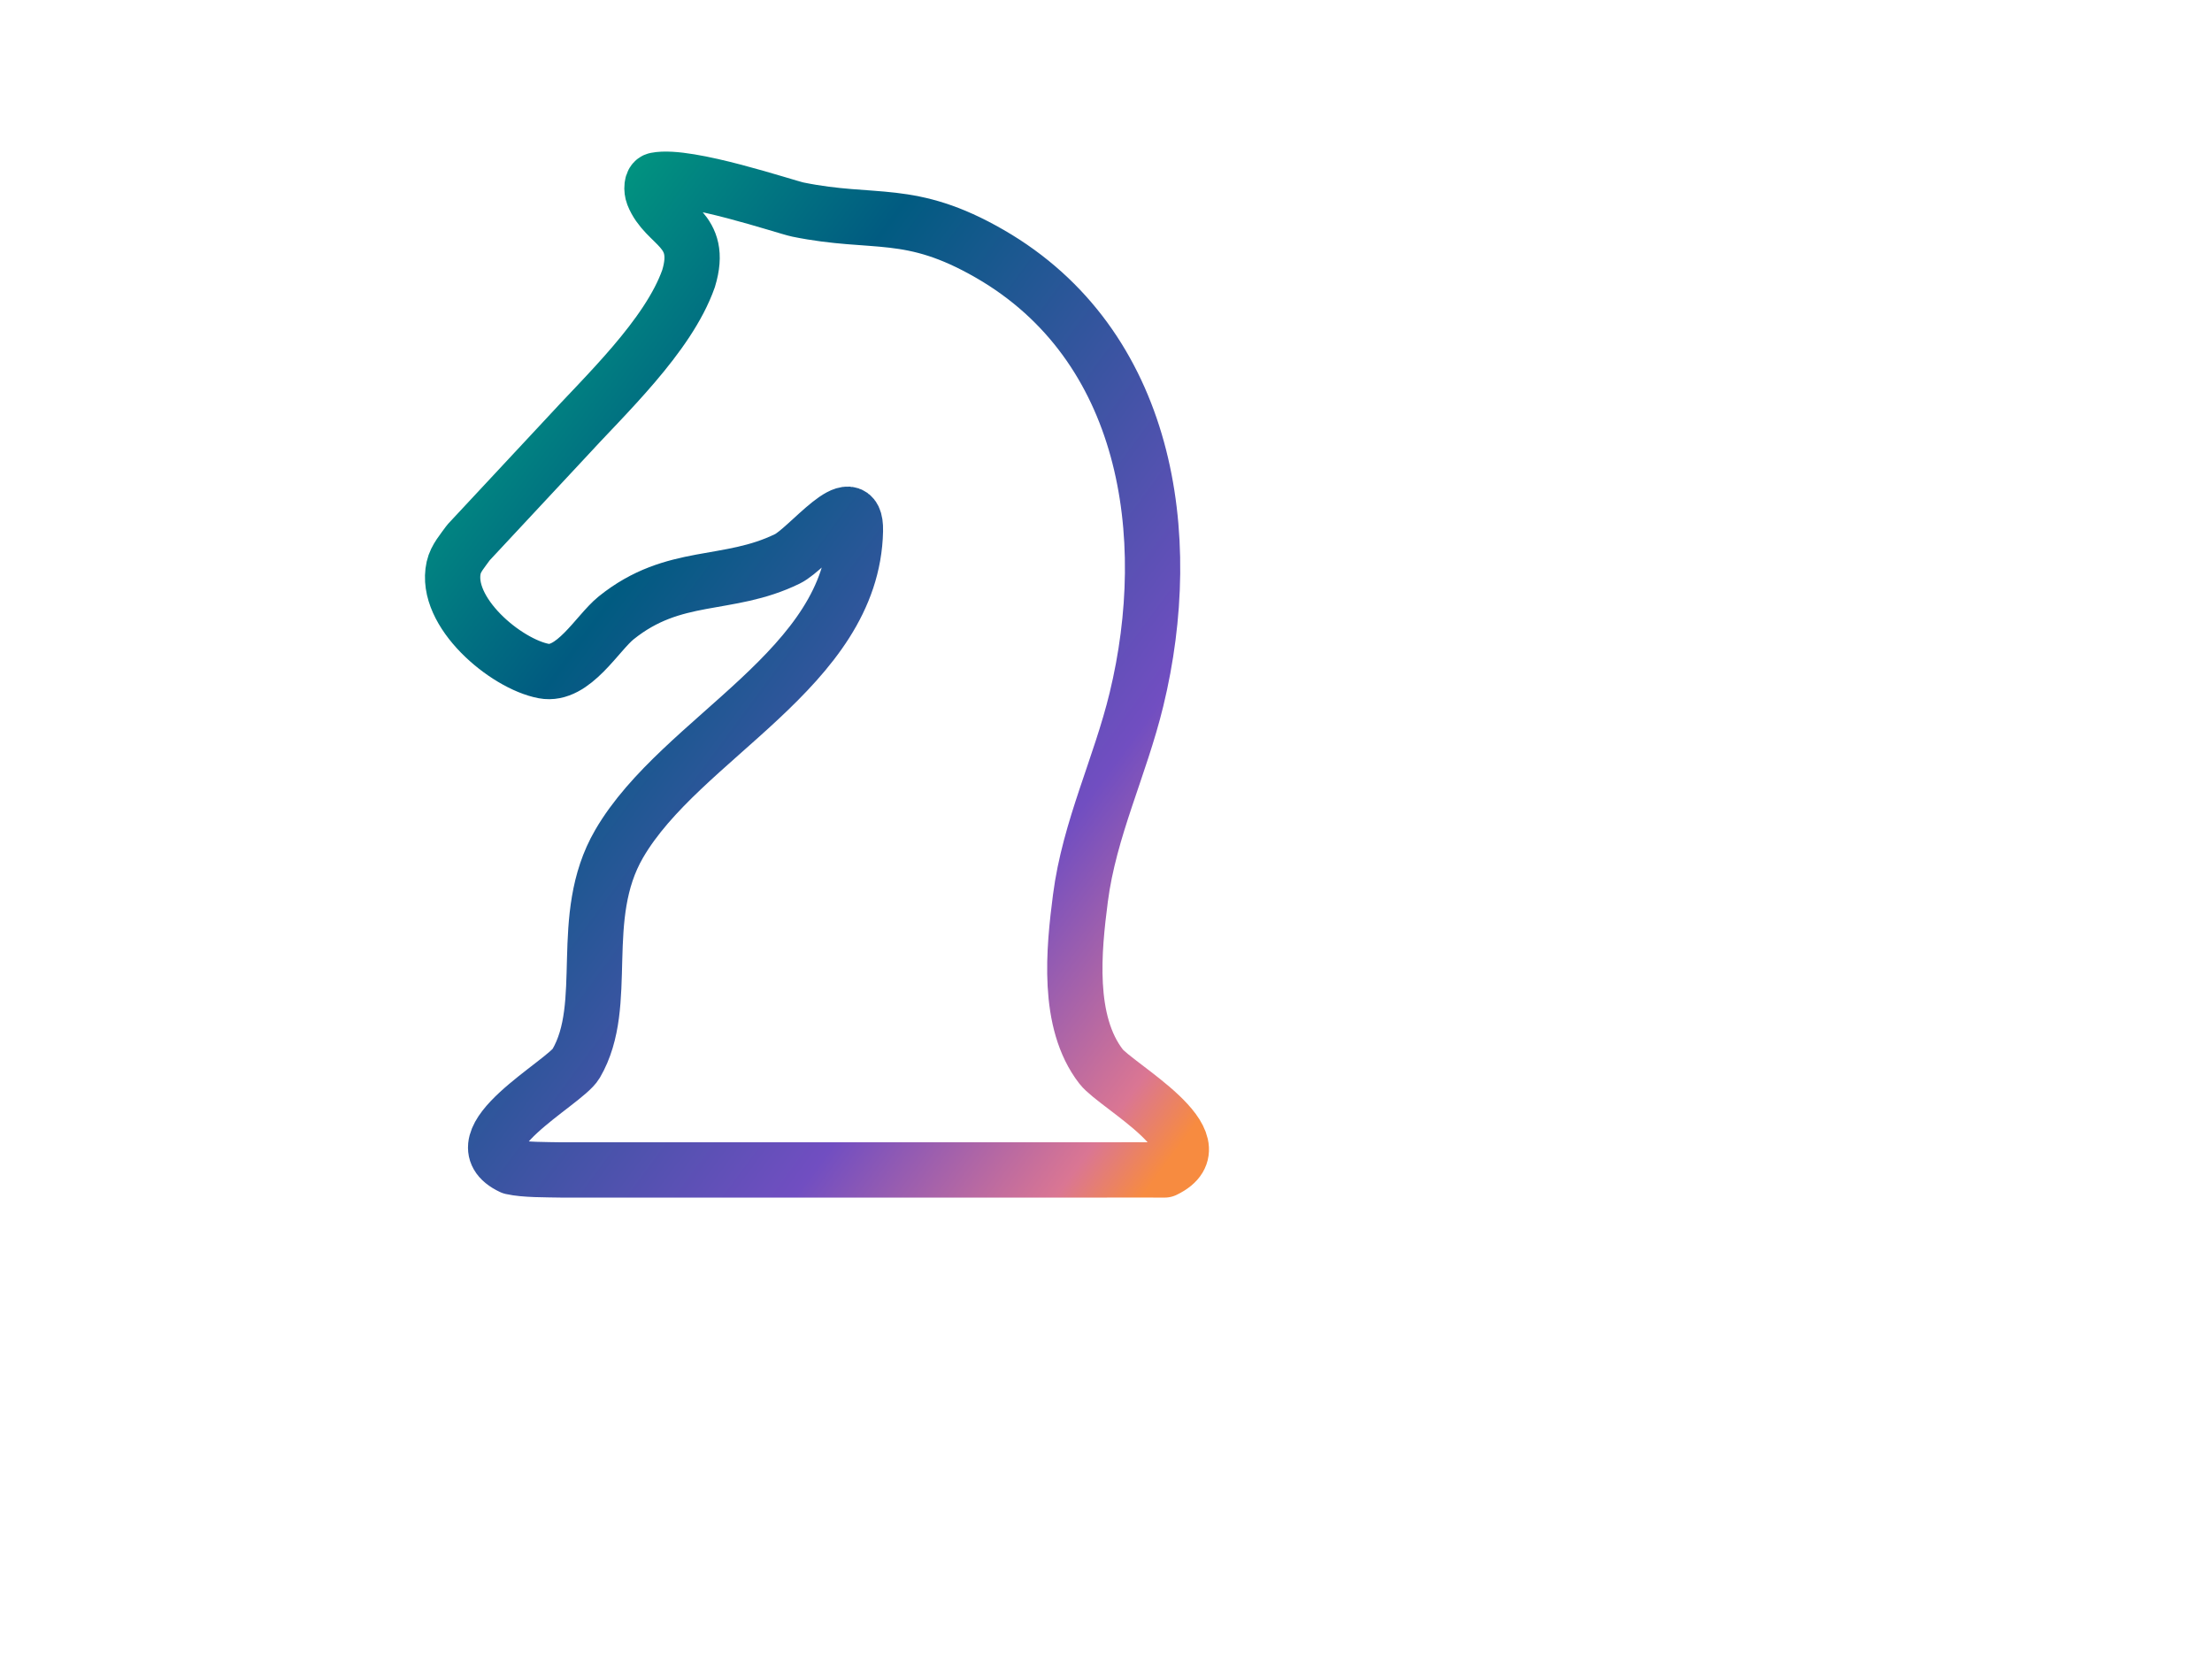
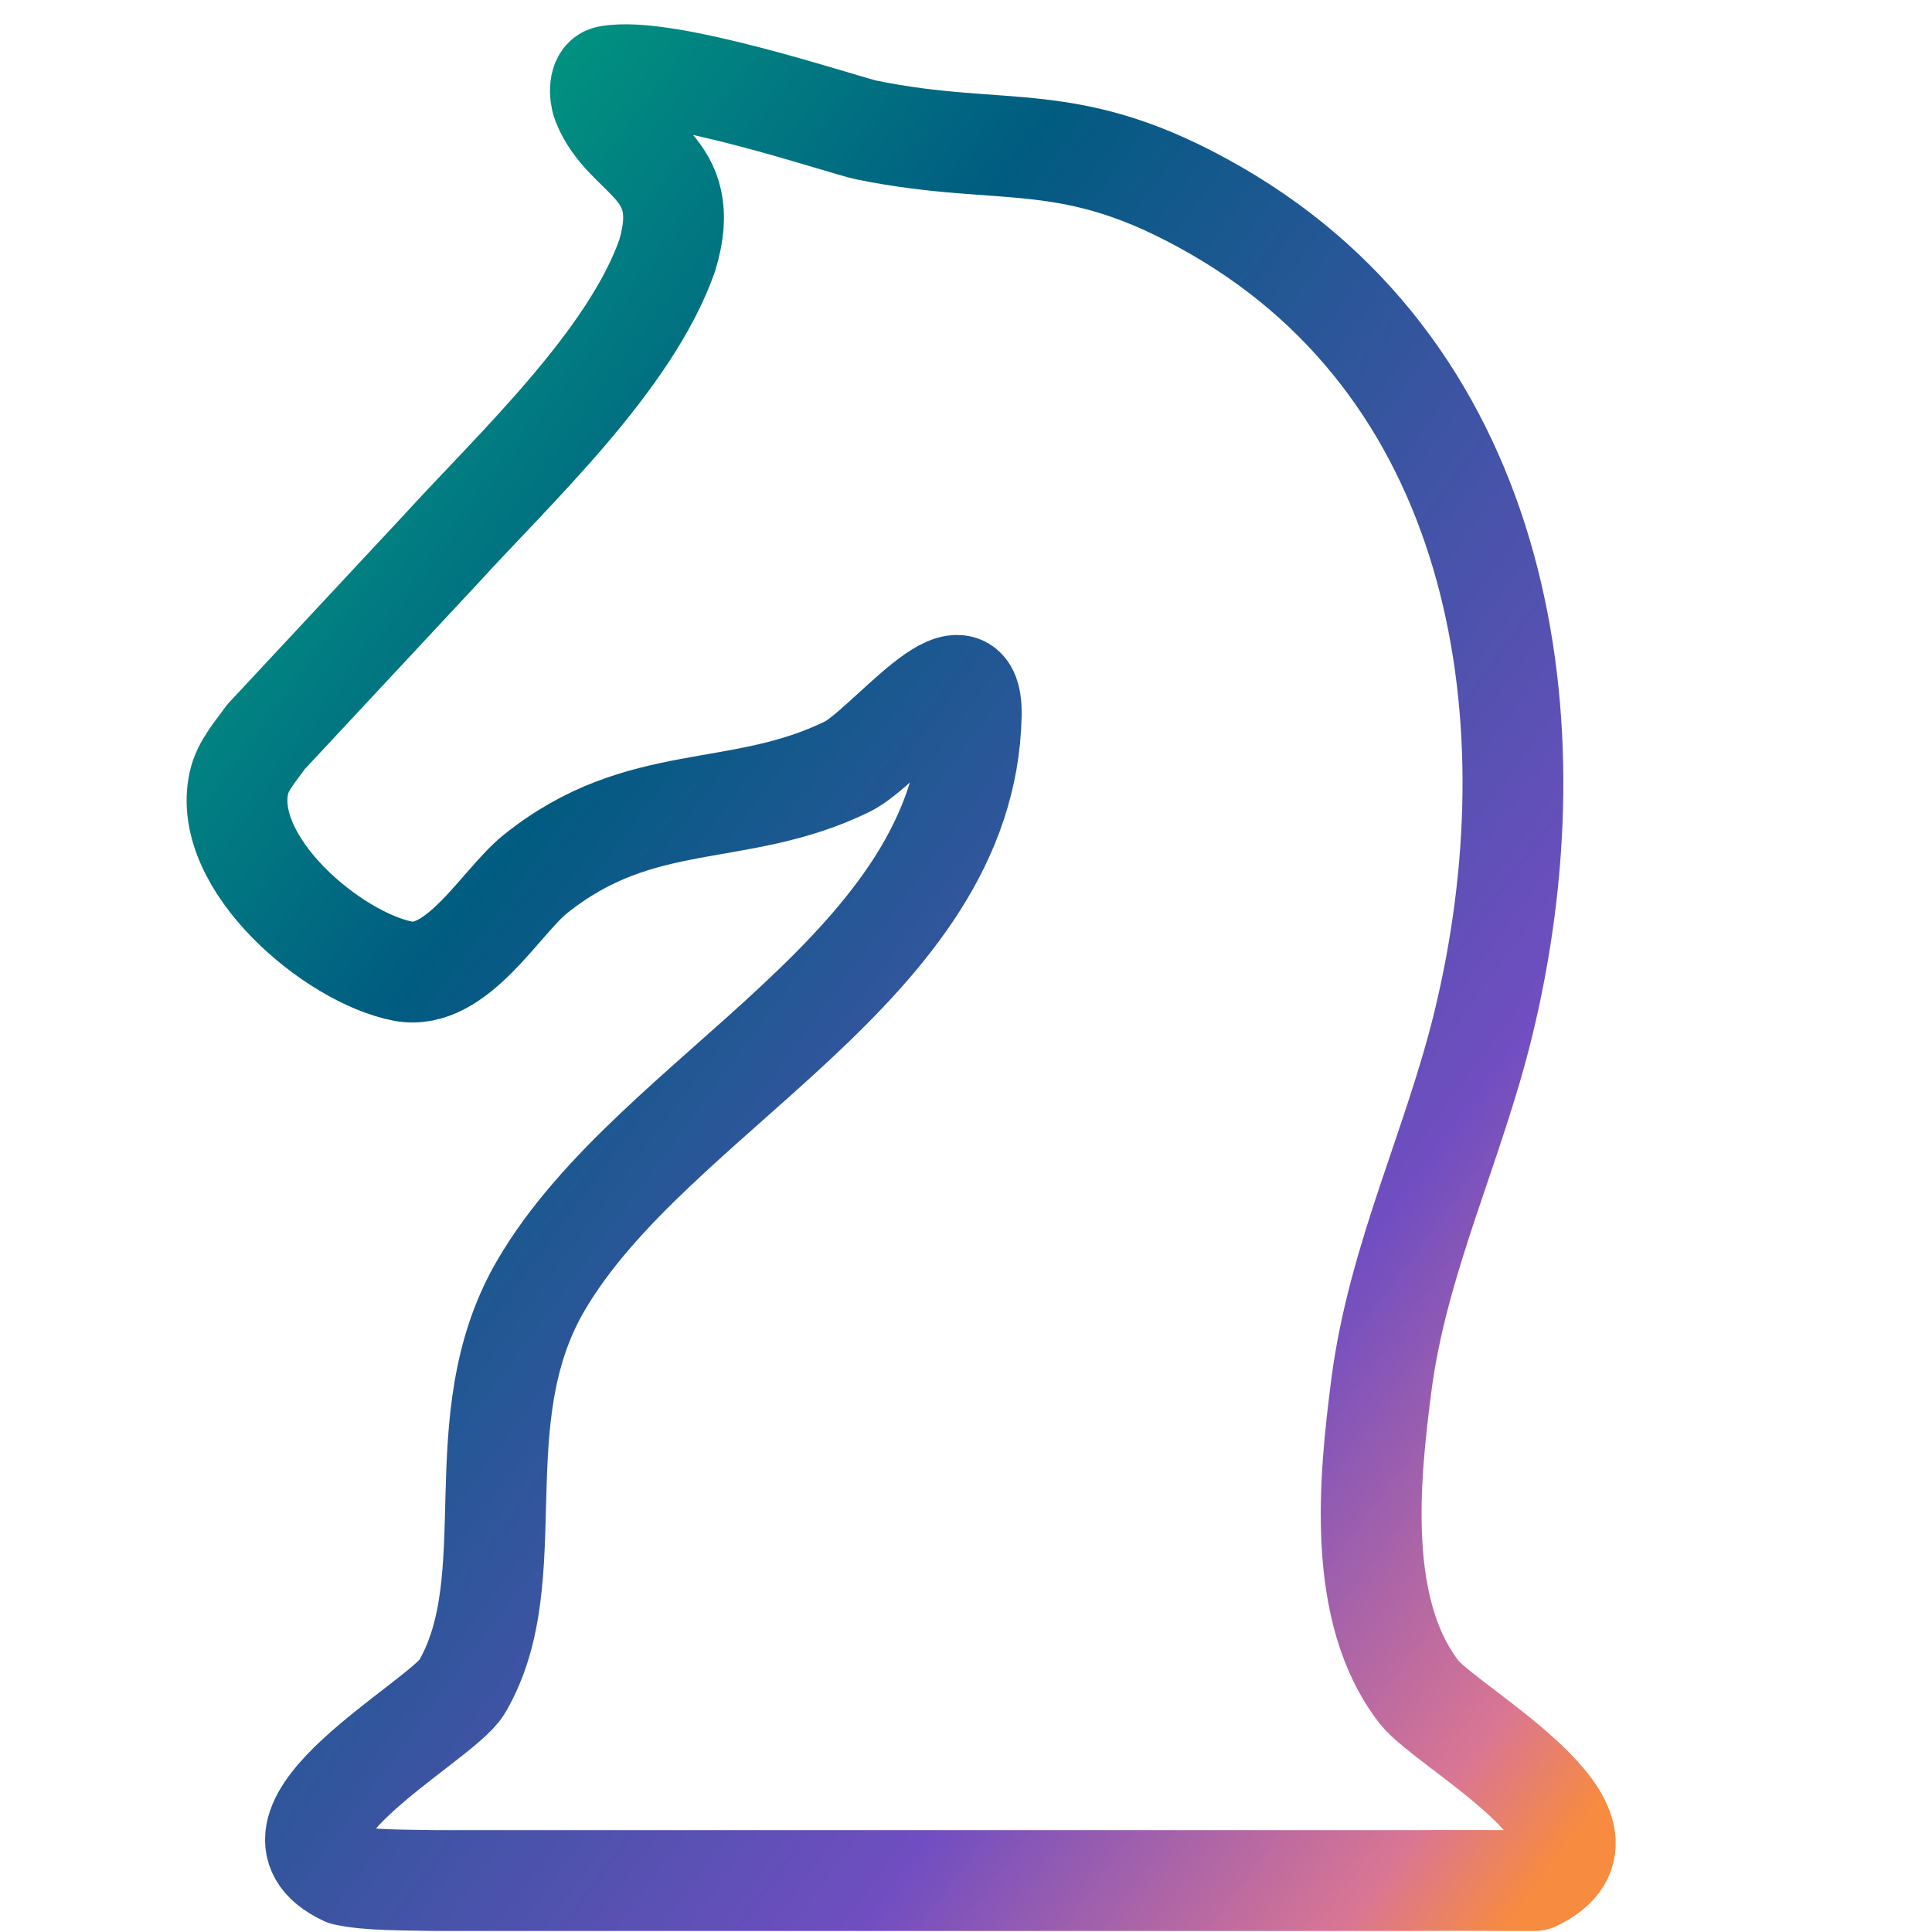
- <svg xmlns="http://www.w3.org/2000/svg" version="1.1" width="960" height="720" viewBox="0,0,960,720">
+ <svg xmlns="http://www.w3.org/2000/svg" version="1.1" viewBox="140,60,460,460">
  <defs>
    <clipPath id="clip-1">
      <rect x="0" y="0" width="960" height="720" fill="none" fill-rule="nonzero" stroke="none" stroke-width="1" stroke-linecap="butt" stroke-linejoin="miter" />
    </clipPath>
    <clipPath id="clip-2">
      <path d="M0,0c256,-192 704,-192 960,0c192,144 192,576 0,720c-1200,900 -1152,-576 -960,-720z" id="p.0 1 1 1" fill="none" fill-rule="nonzero" stroke="none" stroke-width="1" stroke-linecap="square" stroke-linejoin="miter" />
    </clipPath>
    <linearGradient id="auroraGradient" x1="0%" y1="0%" x2="100%" y2="100%">
      <stop offset="0%" stop-color="#01B180" />
      <stop offset="32%" stop-color="#015B81" />
      <stop offset="75%" stop-color="#714EC1" />
      <stop offset="93%" stop-color="#DA7693" />
      <stop offset="99%" stop-color="#f78b40" />
    </linearGradient>
  </defs>
  <g fill="none" fill-rule="none" stroke="none" stroke-width="none" stroke-linecap="none" stroke-linejoin="none" stroke-miterlimit="10" stroke-dasharray="" stroke-dashoffset="0" font-family="none" font-weight="none" font-size="none" text-anchor="none" style="mix-blend-mode: normal">
    <g clip-path="url(#clip-1)">
      <g clip-path="url(#clip-2)">
        <path d="M203.301,235.47c-2.431,3.443 -5.498,6.783 -6.412,10.898c-4.28,19.258 22.552,41.74 39.102,44.871c12.774,2.417 23.243,-16.504 31.412,-23.079c25.208,-20.289 48.343,-12.924 74.357,-25.64c9.011,-4.405 29.915,-32.178 29.488,-12.178c-1.28,59.949 -75.644,89.534 -102.564,135.898c-18.586,32.01 -3.499,69.447 -18.682,95.388c-4.909,8.387 -52.44,33.297 -27.898,44.845c5.699,1.281 14.519,1.131 21.795,1.281c43.794,0 87.606,0 131.409,0c33.333,0 66.668,0 100,0c10.043,-0.08 21.08,0 30.129,0c24.7,-11.892 -21.018,-36.425 -27.564,-44.871c-15.067,-19.439 -11.86,-50.776 -8.974,-73.076c3.907,-30.188 17.221,-56.938 24.328,-86.257c17.285,-71.306 4.877,-153.856 -63.617,-193.37c-34.876,-20.12 -49.819,-12.391 -83.333,-19.231c-5.223,-1.066 -47.826,-15.565 -61.538,-12.822c-2.137,0.428 -2.075,4.382 -1.281,6.412c5.311,13.575 22.005,14.512 15.383,36.333c-8.834,25.11 -36.435,50.751 -53.845,69.871z" fill="none" fill-rule="evenodd" stroke="url(#auroraGradient)" stroke-width="24" stroke-linecap="butt" stroke-linejoin="round" />
      </g>
    </g>
  </g>
</svg>
